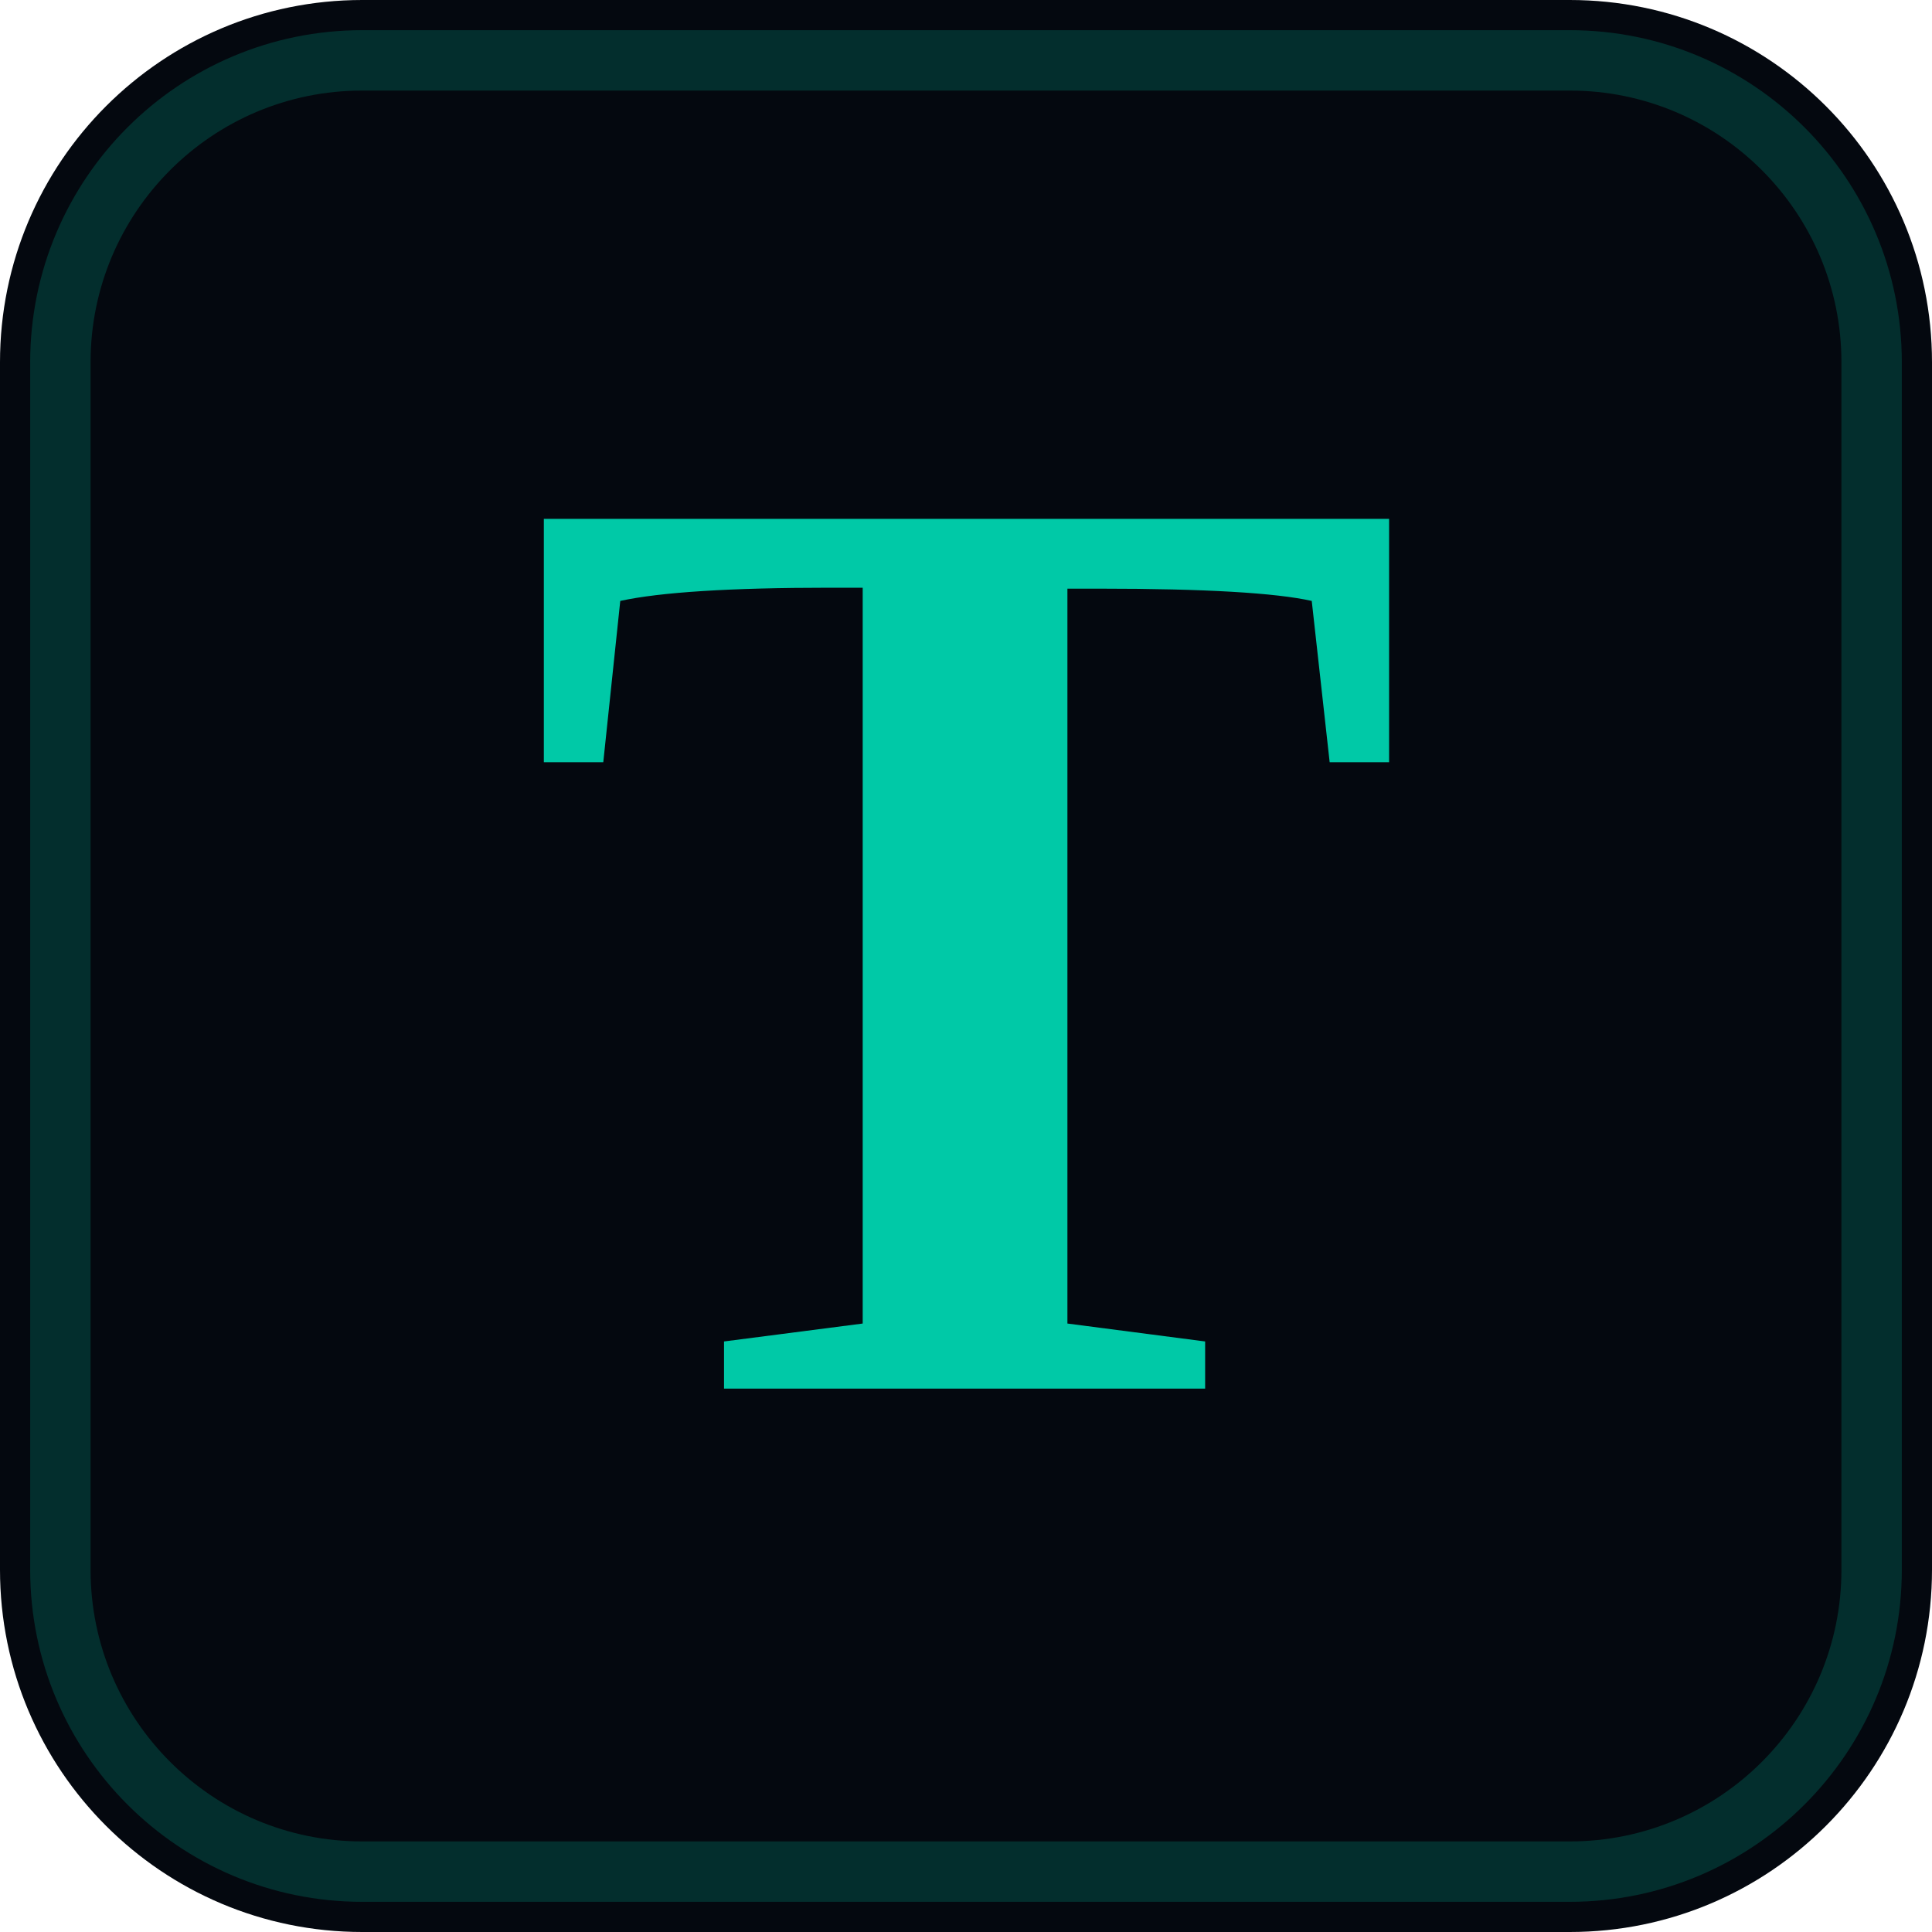
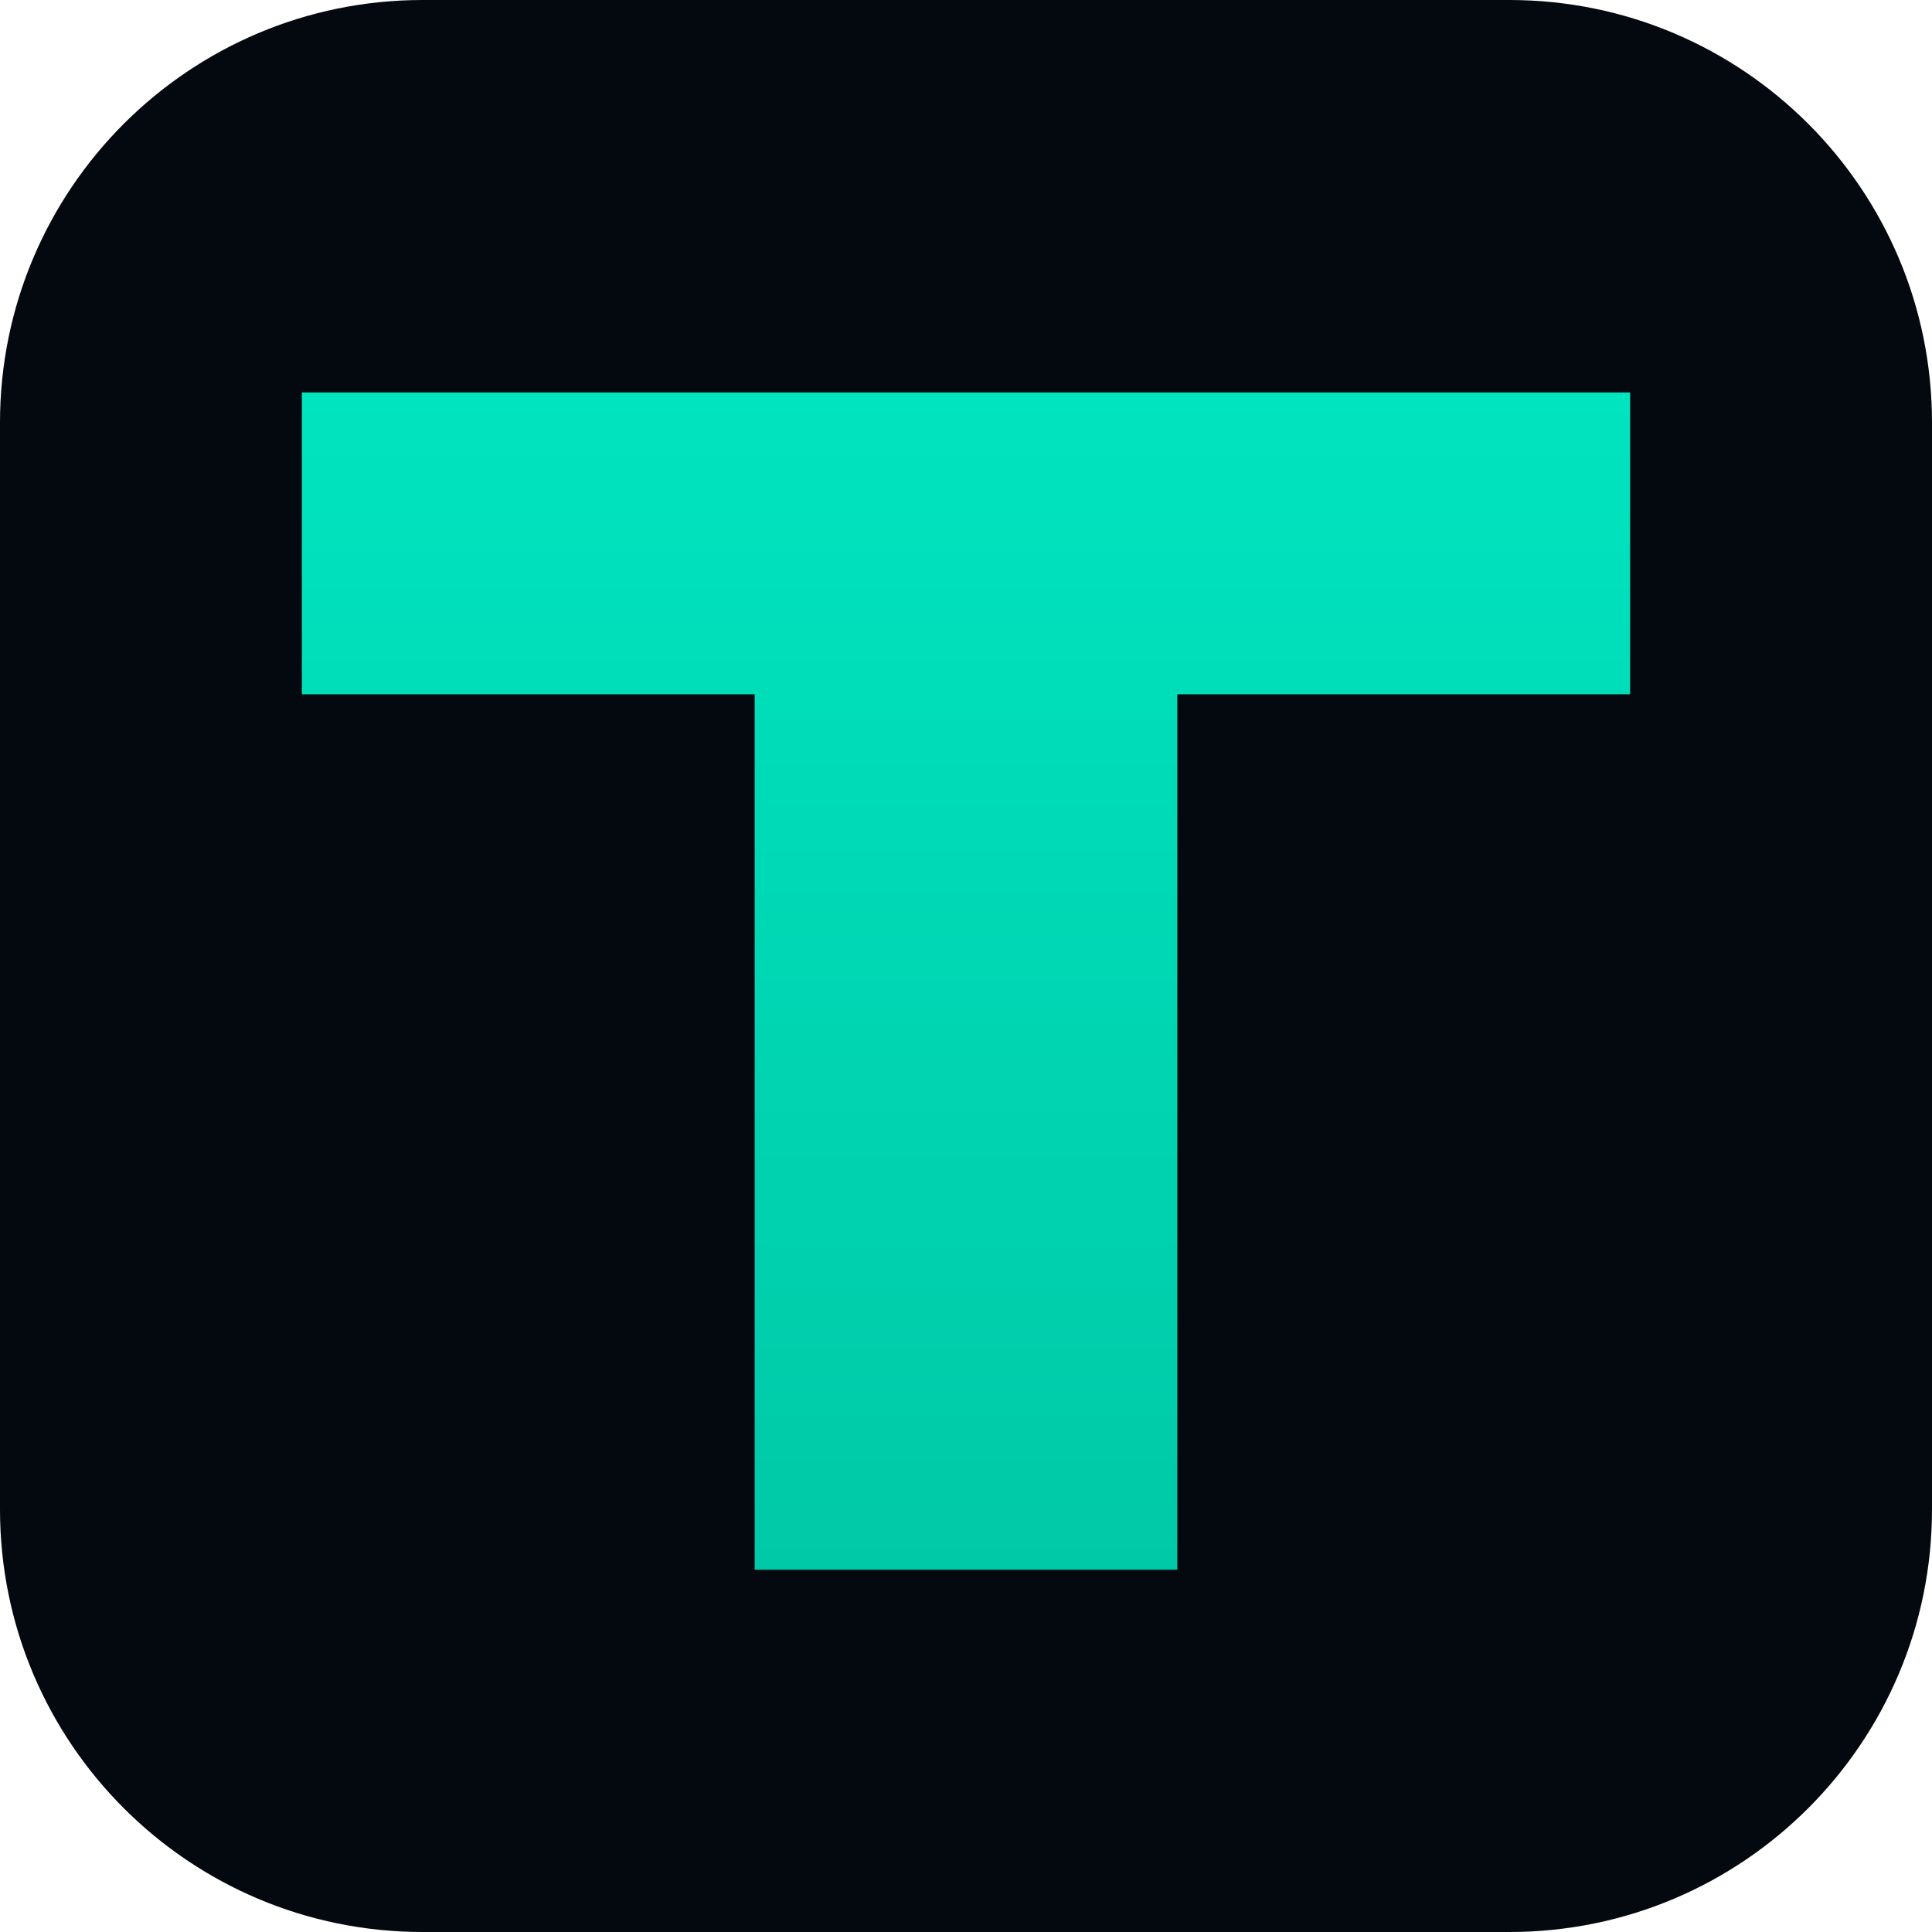
<svg xmlns="http://www.w3.org/2000/svg" viewBox="0 0 32 32">
-   <rect width="32" height="32" rx="6" fill="#04080F" />
-   <rect x="1" y="1" width="30" height="30" rx="5" fill="none" stroke="#00C9A7" stroke-opacity="0.2" stroke-width="1" />
-   <text x="16" y="23" text-anchor="middle" font-family="Georgia, 'Times New Roman', serif" font-size="22" font-weight="700" fill="#00C9A7">T</text>
+   <defs>
+     <linearGradient id="m" x1="0.5" y1="0" x2="0.5" y2="1">
+       <stop offset="0%" stop-color="#00E4BF" />
+       <stop offset="100%" stop-color="#00C9A7" />
+     </linearGradient>
+   </defs>
+   <rect width="32" height="32" rx="7" fill="#04080F" />
+   <path d="M5 6.5 h22 v5 h-7.5 v14.5 h-7 v-14.5 h-7.5 z" fill="url(#m)" />
</svg>
